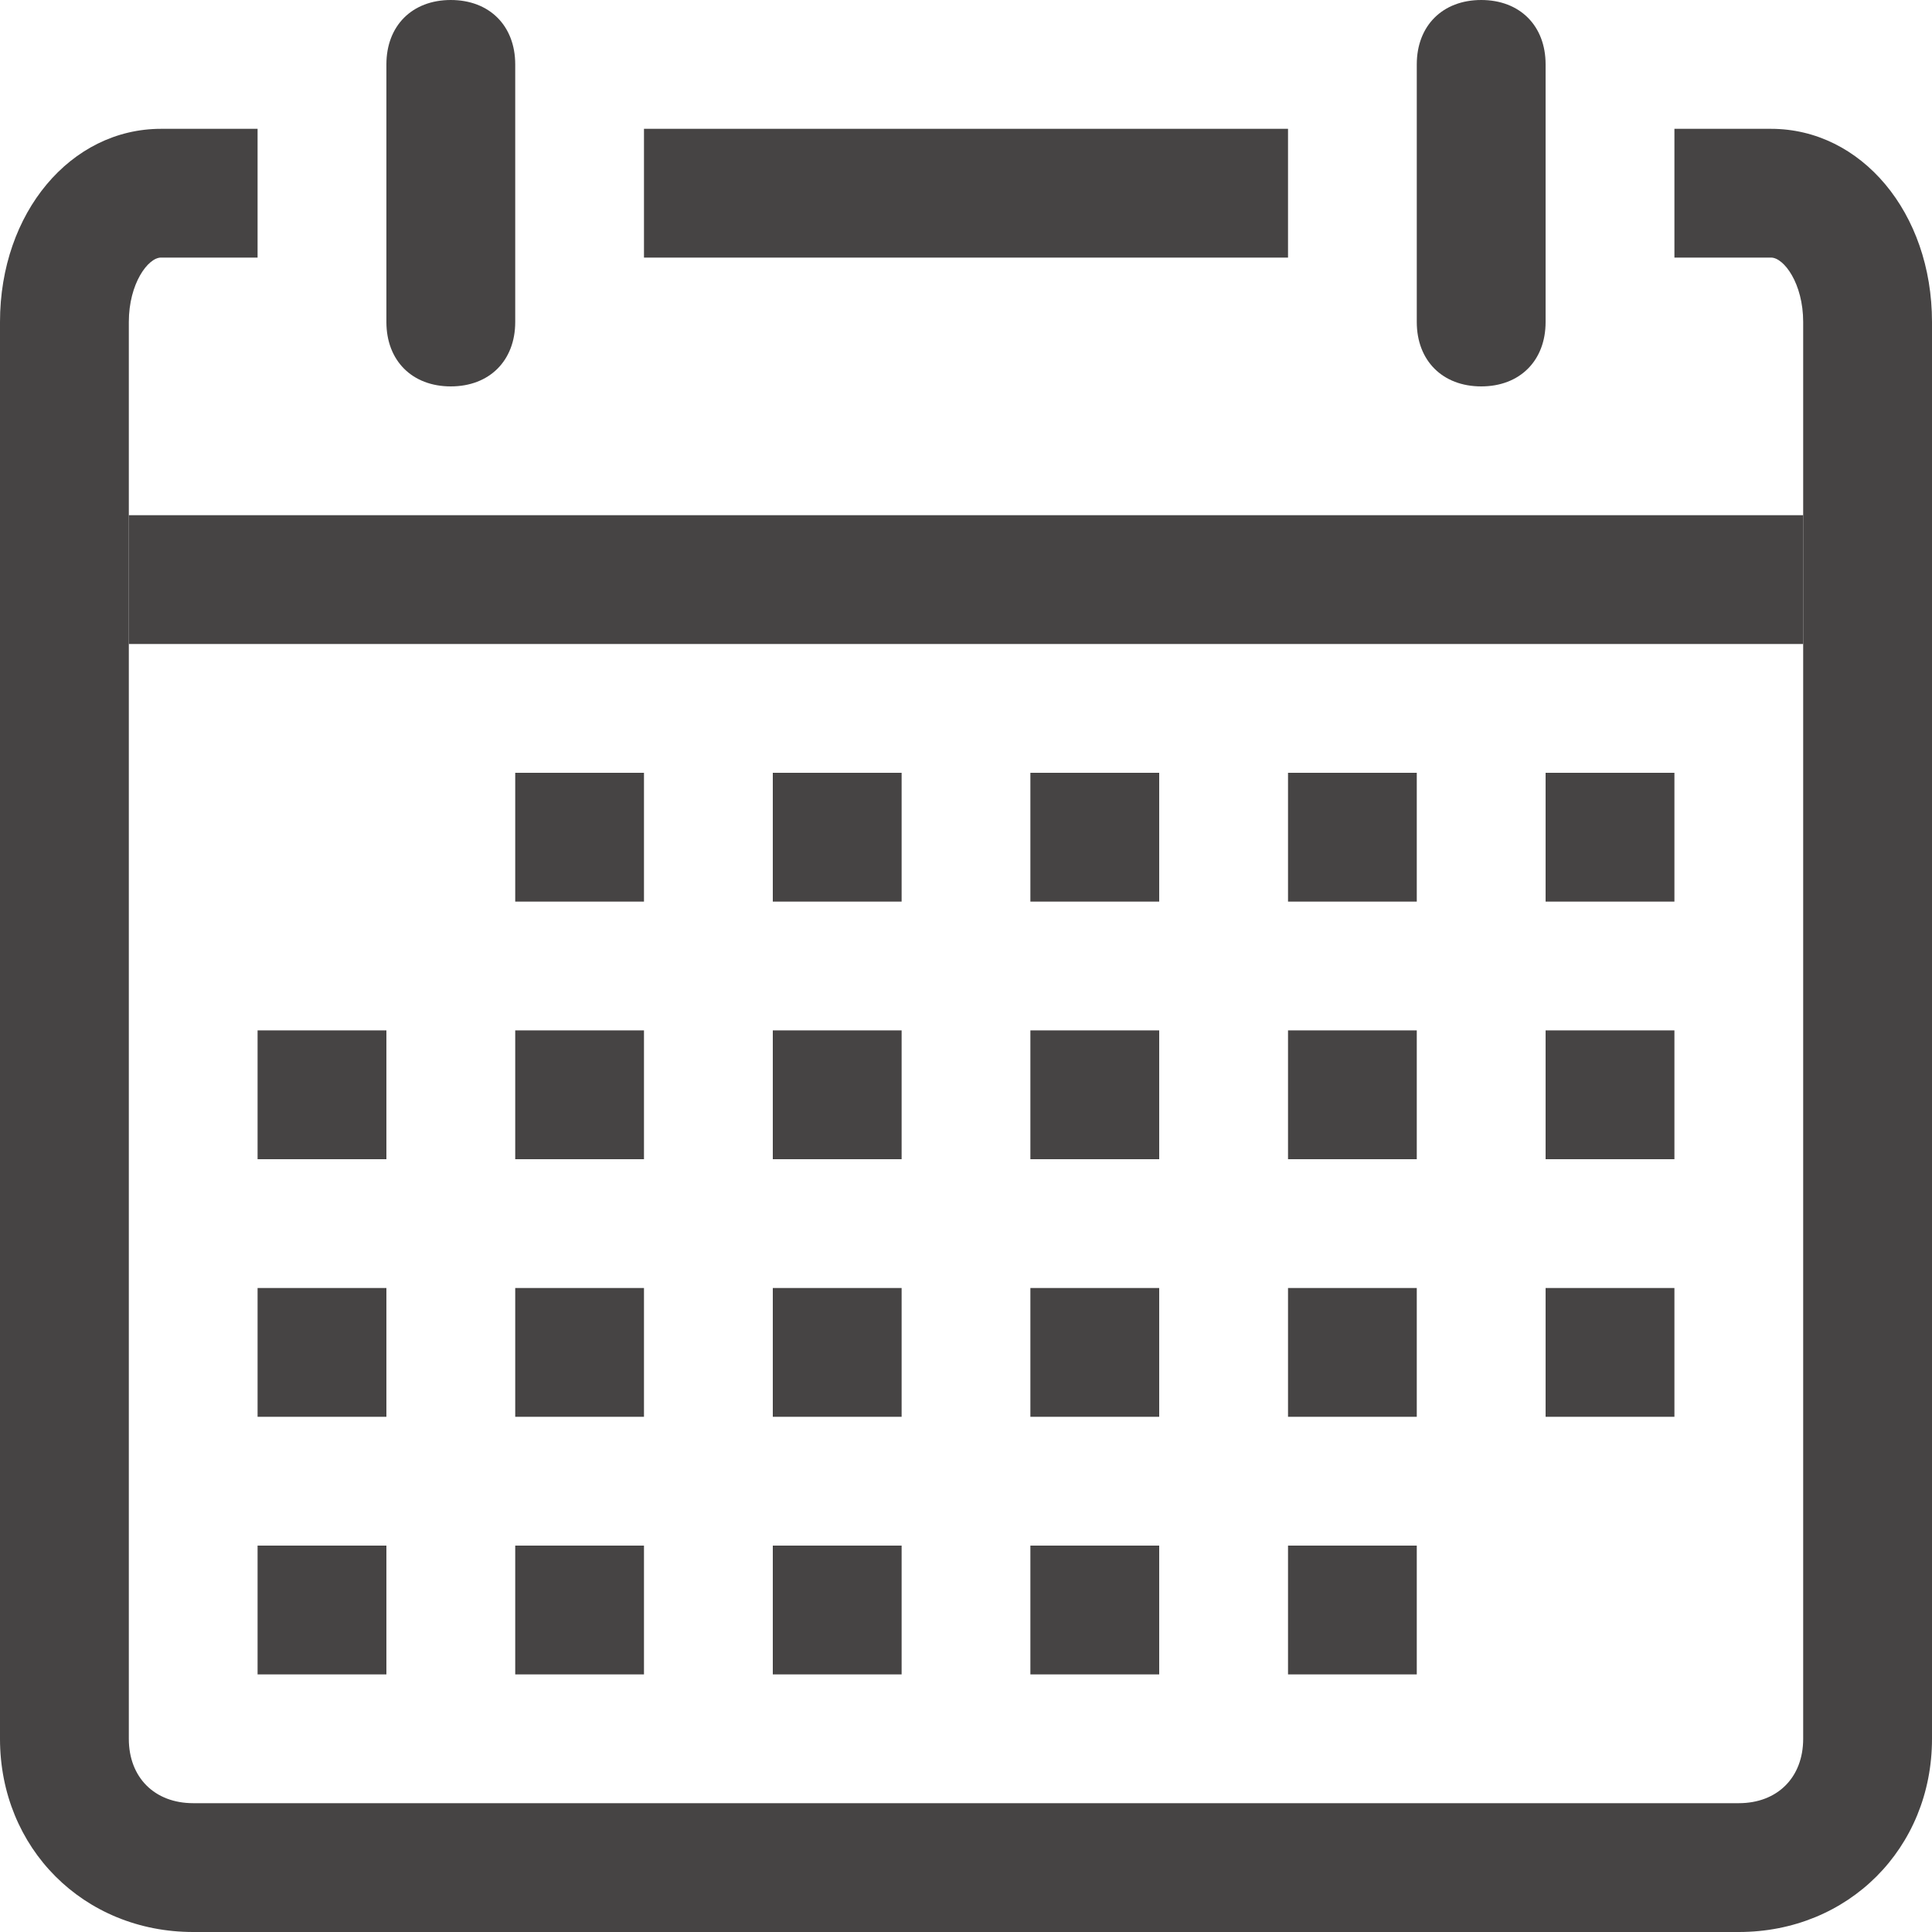
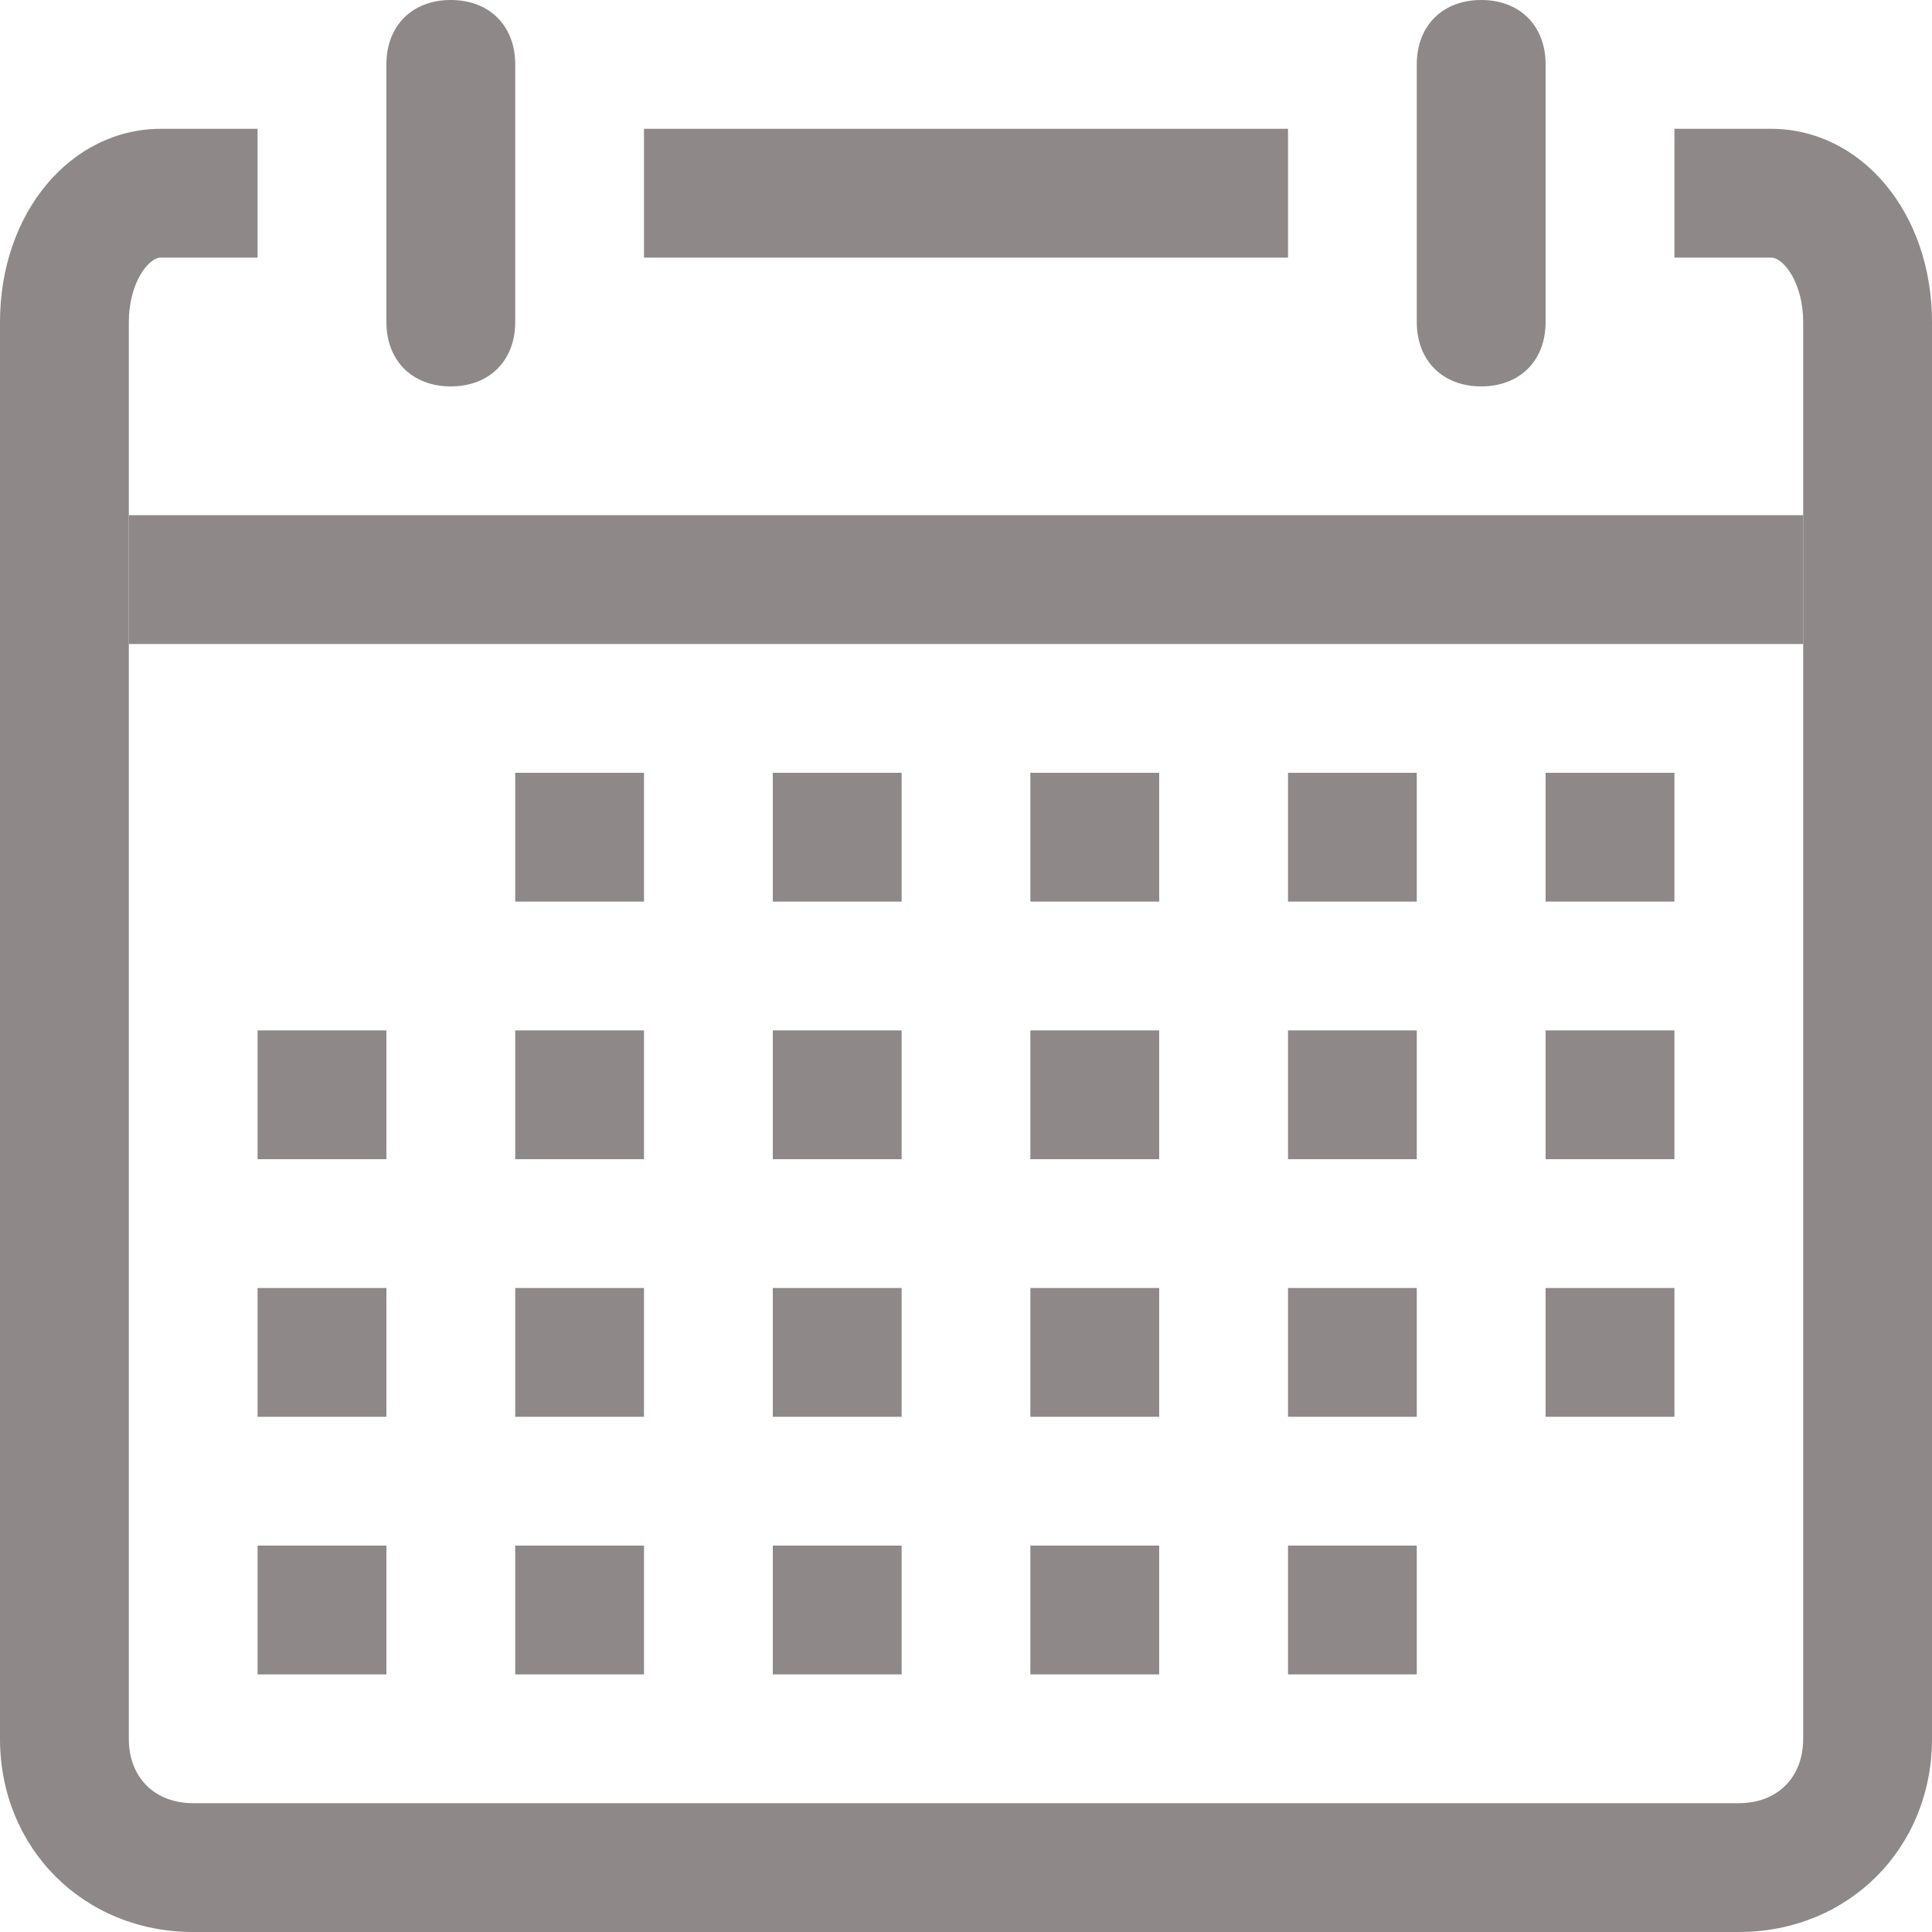
<svg xmlns="http://www.w3.org/2000/svg" width="28" height="28" viewBox="0 0 28 28" fill="none">
-   <path d="M25.2 28H2.8C1.213 28 0 26.787 0 25.2V4.667C0 3.08 1.027 1.867 2.333 1.867H3.733V3.733H2.333C2.147 3.733 1.867 4.107 1.867 4.667V25.2C1.867 25.76 2.24 26.133 2.8 26.133H25.2C25.76 26.133 26.133 25.76 26.133 25.2V4.667C26.133 4.107 25.853 3.733 25.667 3.733H24.267V1.867H25.667C26.973 1.867 28 3.08 28 4.667V25.2C28 26.787 26.787 28 25.2 28Z" fill="#464444" />
-   <path d="M6.533 5.6C5.973 5.6 5.6 5.227 5.6 4.667V0.933C5.6 0.373 5.973 0 6.533 0C7.093 0 7.467 0.373 7.467 0.933V4.667C7.467 5.227 7.093 5.6 6.533 5.6ZM21.467 5.6C20.907 5.6 20.533 5.227 20.533 4.667V0.933C20.533 0.373 20.907 0 21.467 0C22.027 0 22.4 0.373 22.4 0.933V4.667C22.4 5.227 22.027 5.6 21.467 5.6ZM9.333 1.867H18.667V3.733H9.333V1.867ZM1.867 7.467H26.133V9.333H1.867V7.467ZM22.4 11.2H24.267V13.067H22.4V11.2ZM18.667 11.2H20.533V13.067H18.667V11.2ZM14.933 11.2H16.8V13.067H14.933V11.2ZM11.2 11.2H13.067V13.067H11.2V11.2ZM7.467 11.2H9.333V13.067H7.467V11.2ZM22.4 14.933H24.267V16.8H22.4V14.933ZM18.667 14.933H20.533V16.8H18.667V14.933ZM14.933 14.933H16.8V16.8H14.933V14.933ZM11.2 14.933H13.067V16.8H11.2V14.933ZM7.467 14.933H9.333V16.8H7.467V14.933ZM3.733 14.933H5.6V16.8H3.733V14.933ZM22.4 18.667H24.267V20.533H22.4V18.667ZM18.667 18.667H20.533V20.533H18.667V18.667ZM14.933 18.667H16.8V20.533H14.933V18.667ZM11.2 18.667H13.067V20.533H11.2V18.667ZM7.467 18.667H9.333V20.533H7.467V18.667ZM3.733 18.667H5.6V20.533H3.733V18.667ZM18.667 22.4H20.533V24.267H18.667V22.4ZM14.933 22.4H16.8V24.267H14.933V22.4ZM11.2 22.4H13.067V24.267H11.2V22.4ZM7.467 22.4H9.333V24.267H7.467V22.4ZM3.733 22.4H5.6V24.267H3.733V22.4Z" fill="#464444" />
+   <path d="M25.2 28H2.8C1.213 28 0 26.787 0 25.2V4.667C0 3.08 1.027 1.867 2.333 1.867H3.733V3.733H2.333C2.147 3.733 1.867 4.107 1.867 4.667V25.2C1.867 25.76 2.24 26.133 2.8 26.133H25.2C25.76 26.133 26.133 25.76 26.133 25.2V4.667C26.133 4.107 25.853 3.733 25.667 3.733H24.267V1.867H25.667C26.973 1.867 28 3.08 28 4.667V25.2C28 26.787 26.787 28 25.2 28Z" fill="#8E8888" />
+   <path d="M6.533 5.6C5.973 5.6 5.6 5.227 5.6 4.667V0.933C5.6 0.373 5.973 0 6.533 0C7.093 0 7.467 0.373 7.467 0.933V4.667C7.467 5.227 7.093 5.6 6.533 5.6ZM21.467 5.6C20.907 5.6 20.533 5.227 20.533 4.667V0.933C20.533 0.373 20.907 0 21.467 0C22.027 0 22.4 0.373 22.4 0.933V4.667C22.4 5.227 22.027 5.6 21.467 5.6ZM9.333 1.867H18.667V3.733H9.333V1.867ZM1.867 7.467H26.133V9.333H1.867V7.467ZM22.4 11.2H24.267V13.067H22.4V11.2ZM18.667 11.2H20.533V13.067H18.667V11.2ZM14.933 11.2H16.8V13.067H14.933V11.2ZM11.2 11.2H13.067V13.067H11.2V11.2ZM7.467 11.2H9.333V13.067H7.467V11.2ZM22.4 14.933H24.267V16.8H22.4V14.933ZM18.667 14.933H20.533V16.8H18.667V14.933ZM14.933 14.933H16.8V16.8H14.933V14.933ZM11.2 14.933H13.067V16.8H11.2V14.933ZM7.467 14.933H9.333V16.8H7.467V14.933ZM3.733 14.933H5.6V16.8H3.733V14.933ZM22.4 18.667H24.267V20.533H22.4V18.667ZM18.667 18.667H20.533V20.533H18.667V18.667ZM14.933 18.667H16.8V20.533H14.933V18.667ZM11.2 18.667H13.067V20.533H11.2V18.667ZM7.467 18.667H9.333V20.533H7.467V18.667ZM3.733 18.667H5.6V20.533H3.733V18.667ZM18.667 22.4H20.533V24.267H18.667V22.4ZM14.933 22.4H16.8V24.267H14.933V22.4ZM11.2 22.4H13.067V24.267H11.2V22.4ZM7.467 22.4H9.333V24.267H7.467V22.4ZM3.733 22.4H5.6V24.267H3.733V22.4Z" fill="#8E8888" />
</svg>
